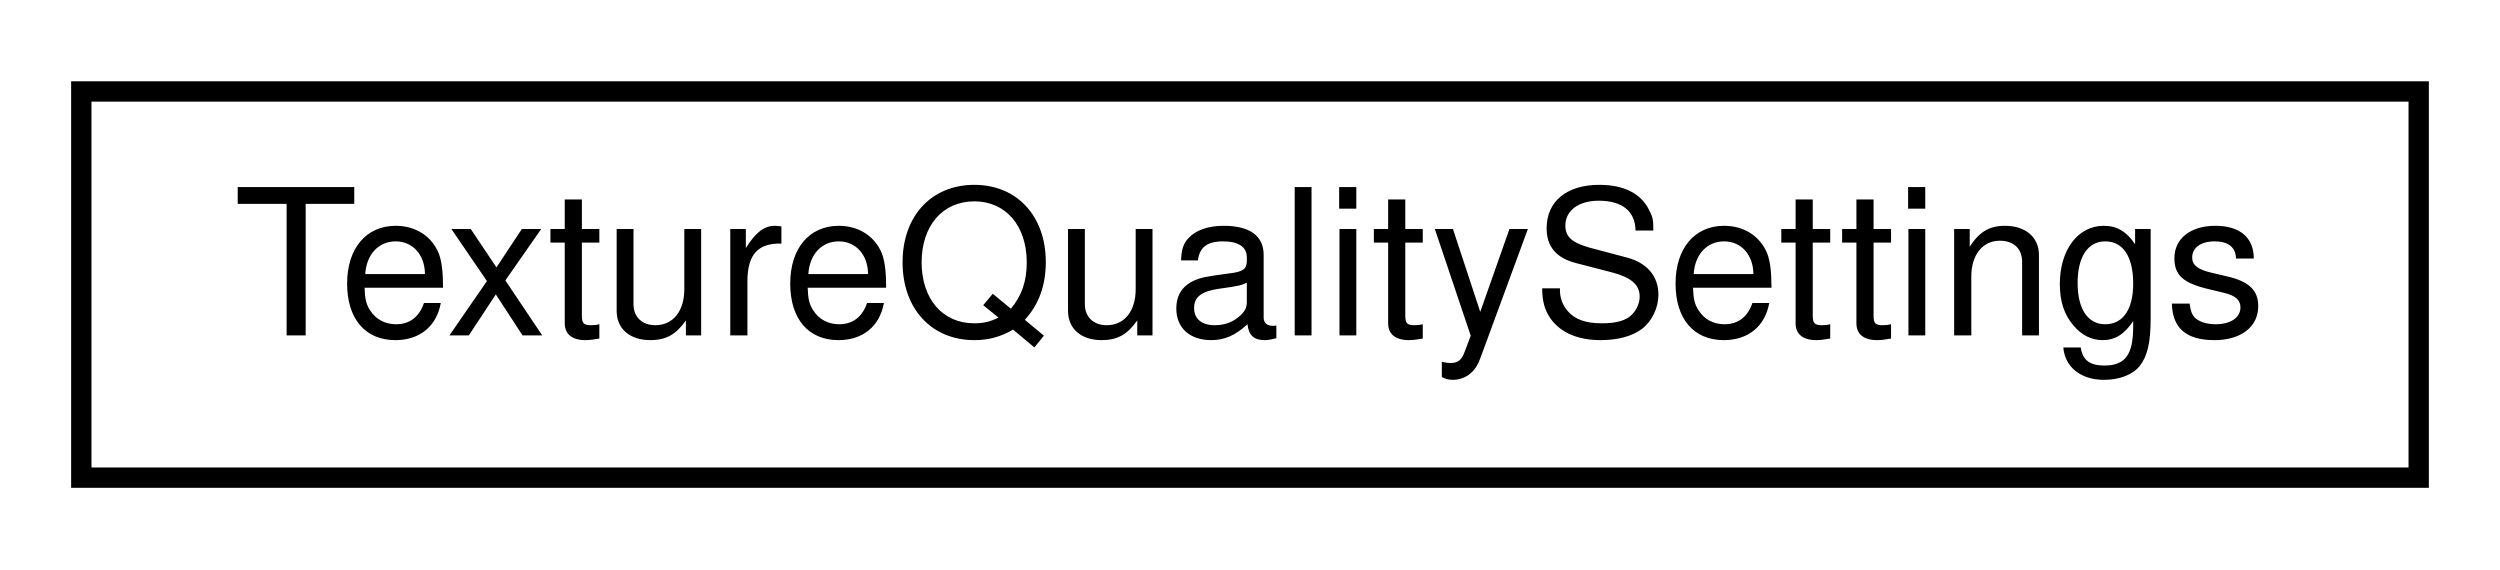
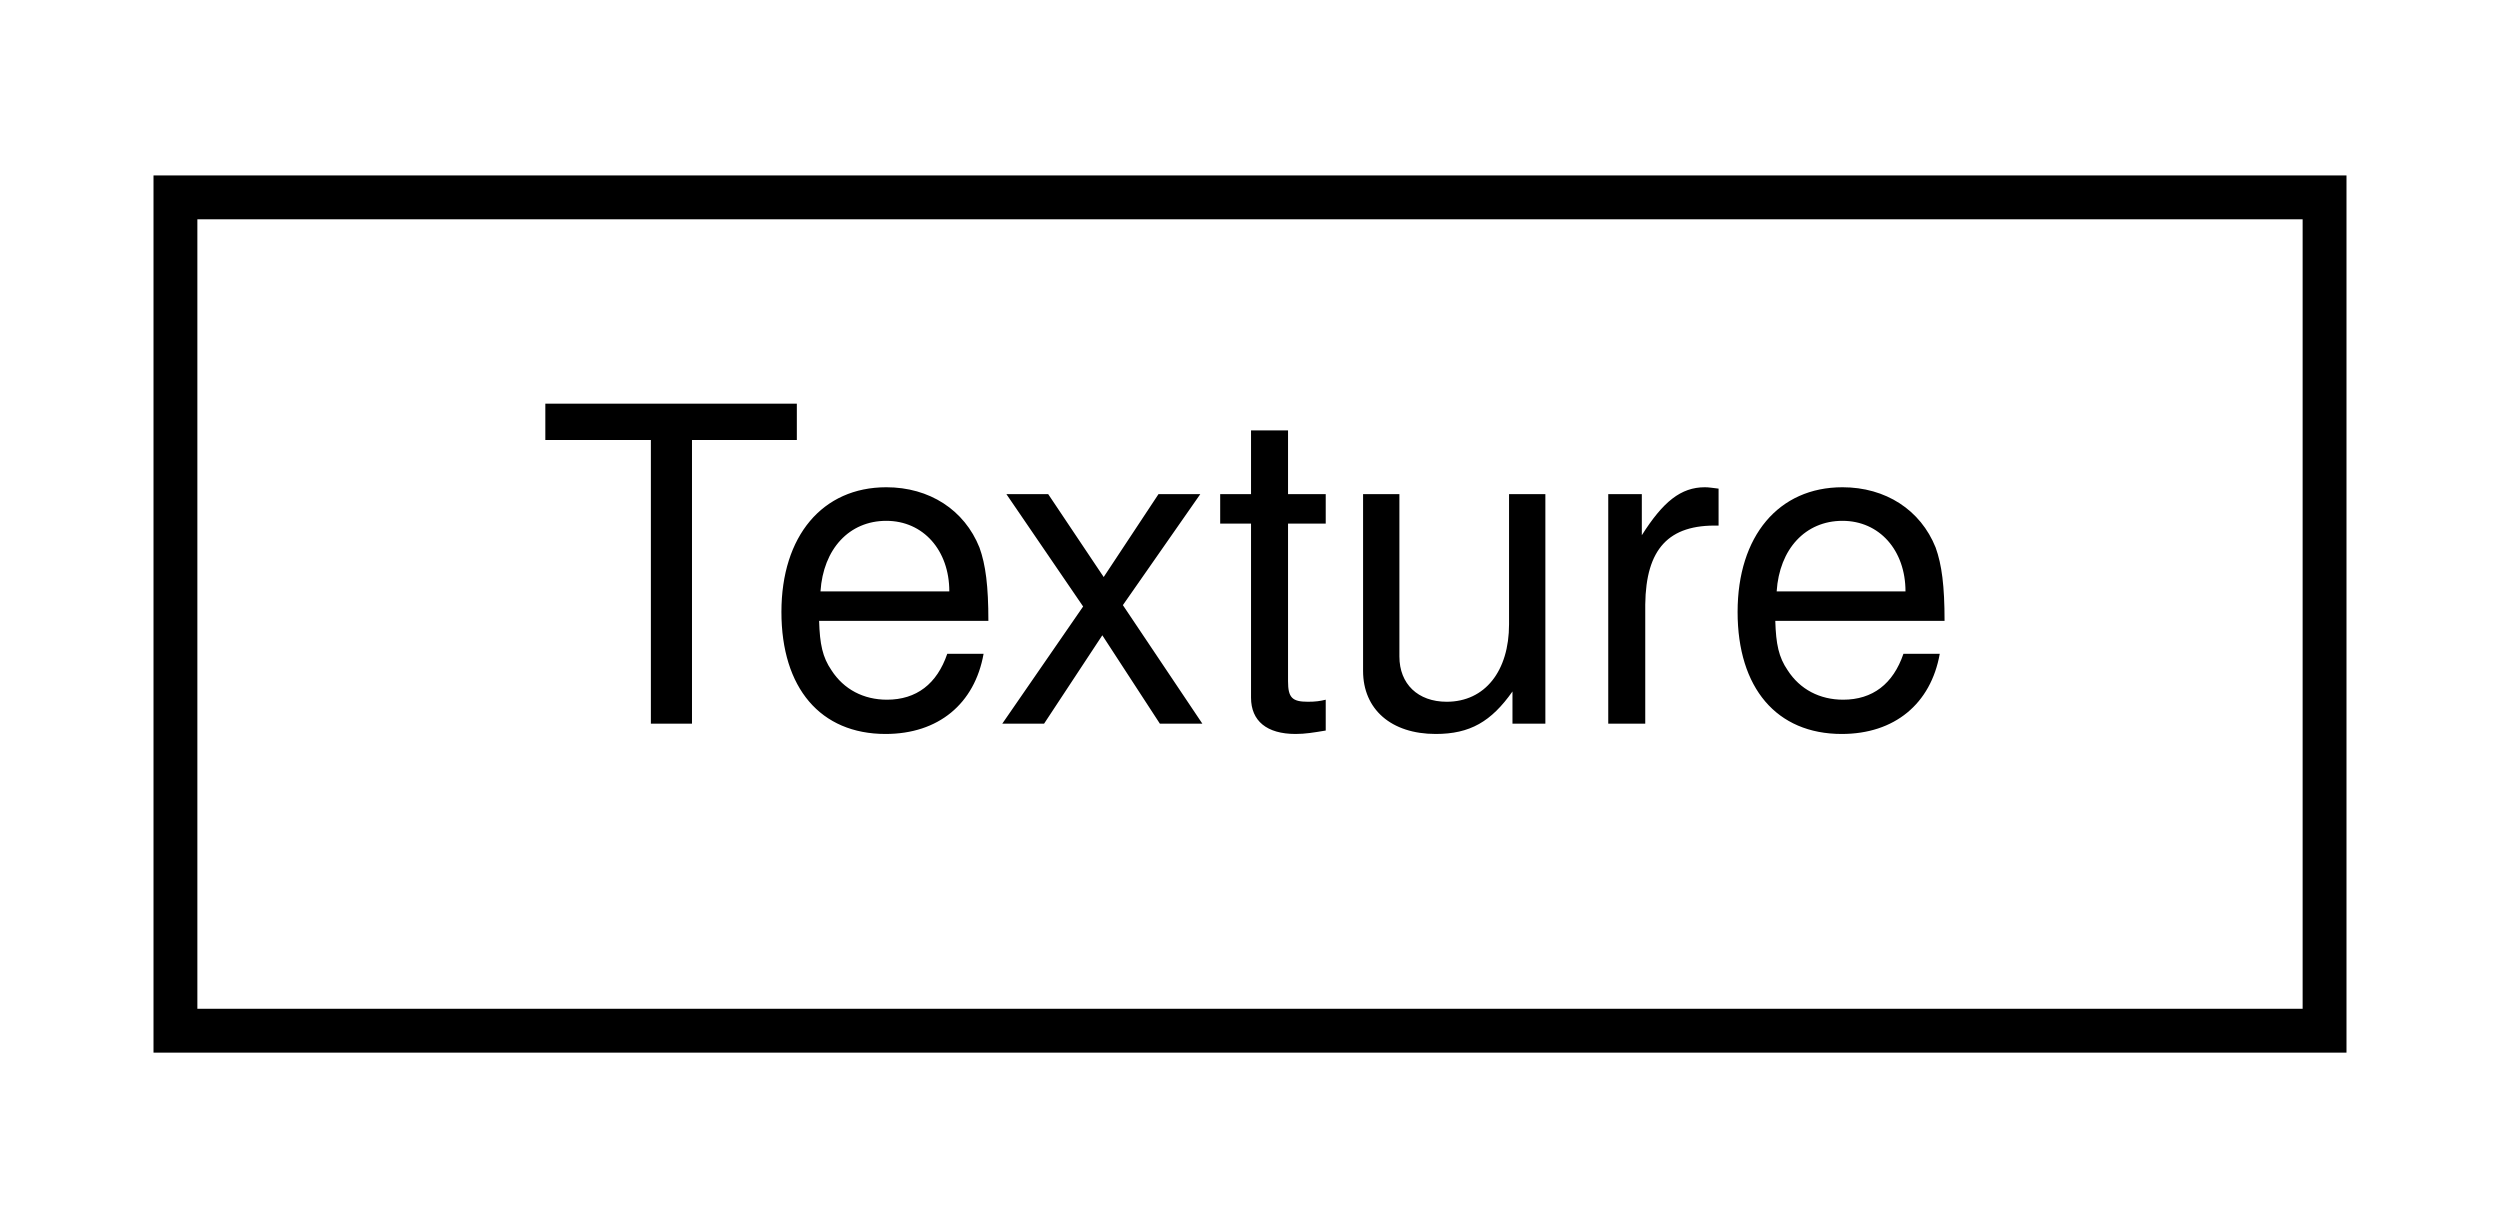
- <svg xmlns="http://www.w3.org/2000/svg" xmlns:xlink="http://www.w3.org/1999/xlink" width="123pt" height="28pt" viewBox="0.00 0.00 123.00 28.00">
+ <svg xmlns="http://www.w3.org/2000/svg" xmlns:xlink="http://www.w3.org/1999/xlink" width="57pt" height="28pt" viewBox="0.00 0.00 57.00 28.00">
  <g id="graph0" class="graph" transform="scale(1 1) rotate(0) translate(4 24)">
    <g id="node1" class="node">
      <g id="a_node1">
-         <a xlink:href="struct_texture_quality_settings.html" target="_top" xlink:title=" ">
-           <polygon fill="none" stroke="black" points="0,-0.5 0,-19.5 115,-19.5 115,-0.5 0,-0.5" />
-           <text text-anchor="middle" x="57.5" y="-7.5" font-family="Helvetica,sans-Serif" font-size="10.00">TextureQualitySettings</text>
+         <a xlink:href="class_texture.html" target="_top" xlink:title=" ">
+           <polygon fill="none" stroke="black" points="0,-0.5 0,-19.5 49,-19.5 49,-0.5 0,-0.5" />
+           <text text-anchor="middle" x="24.5" y="-7.5" font-family="Helvetica,sans-Serif" font-size="10.00">Texture</text>
        </a>
      </g>
    </g>
  </g>
</svg>
